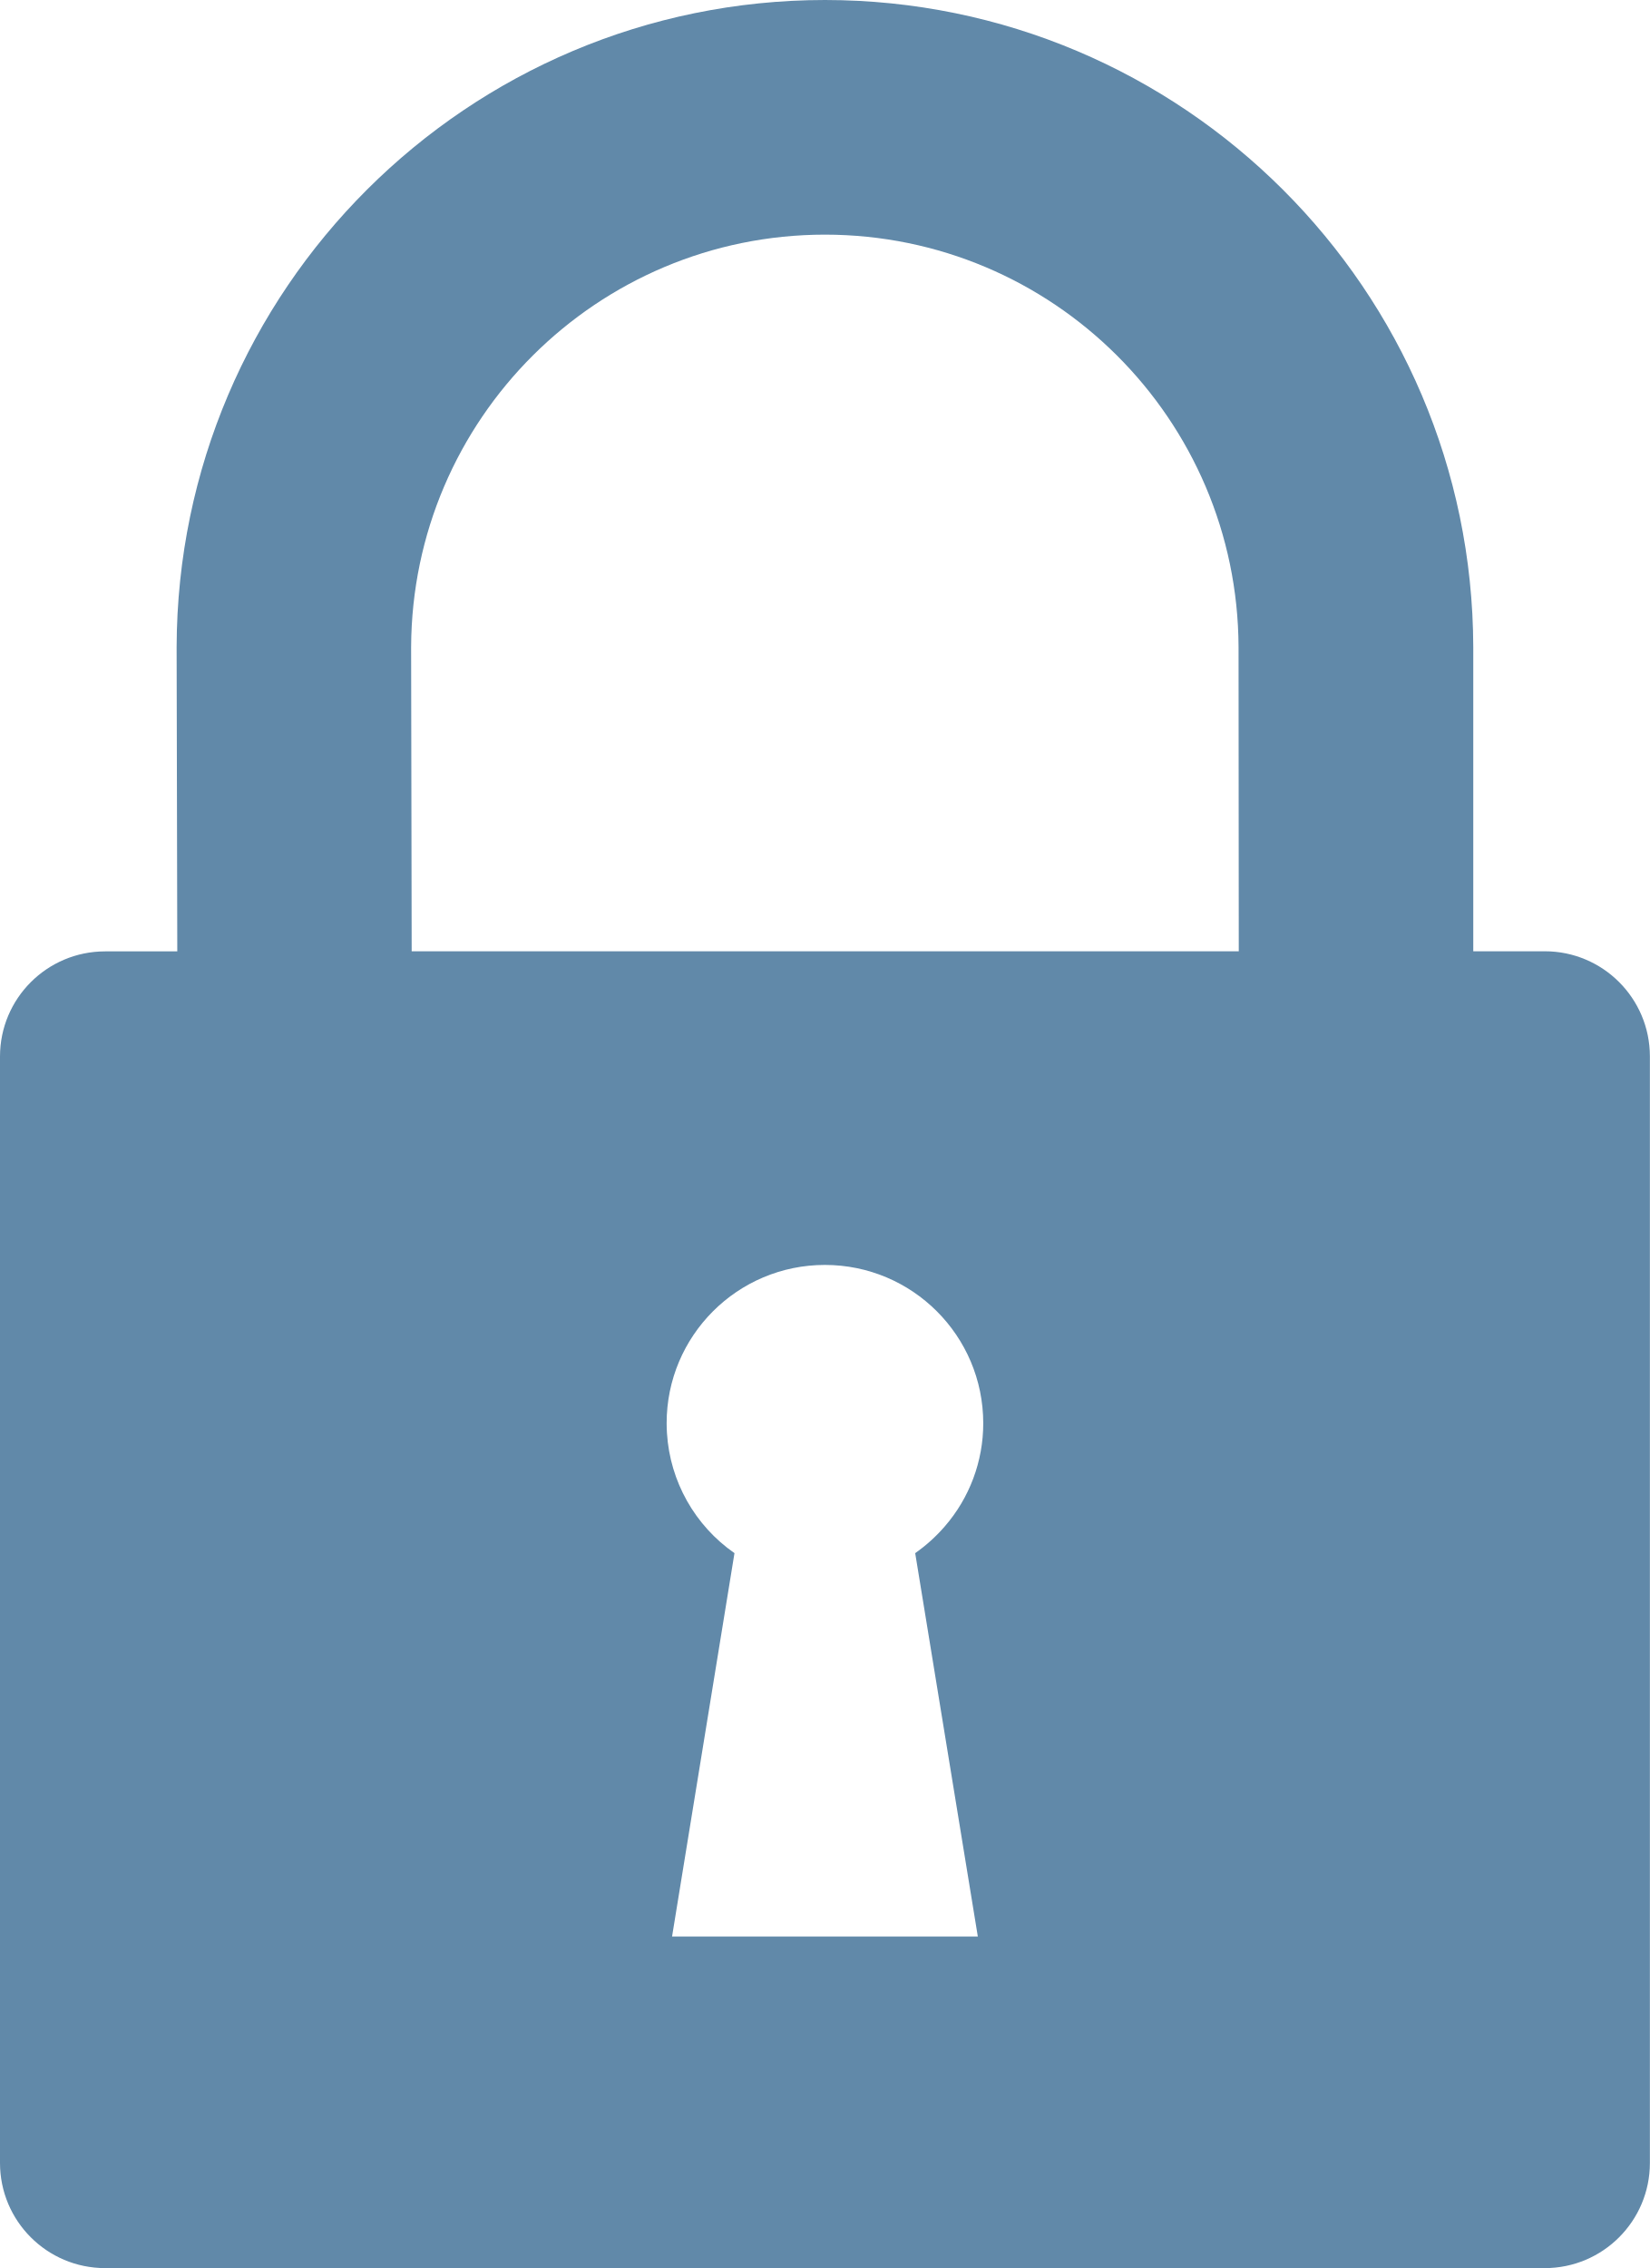
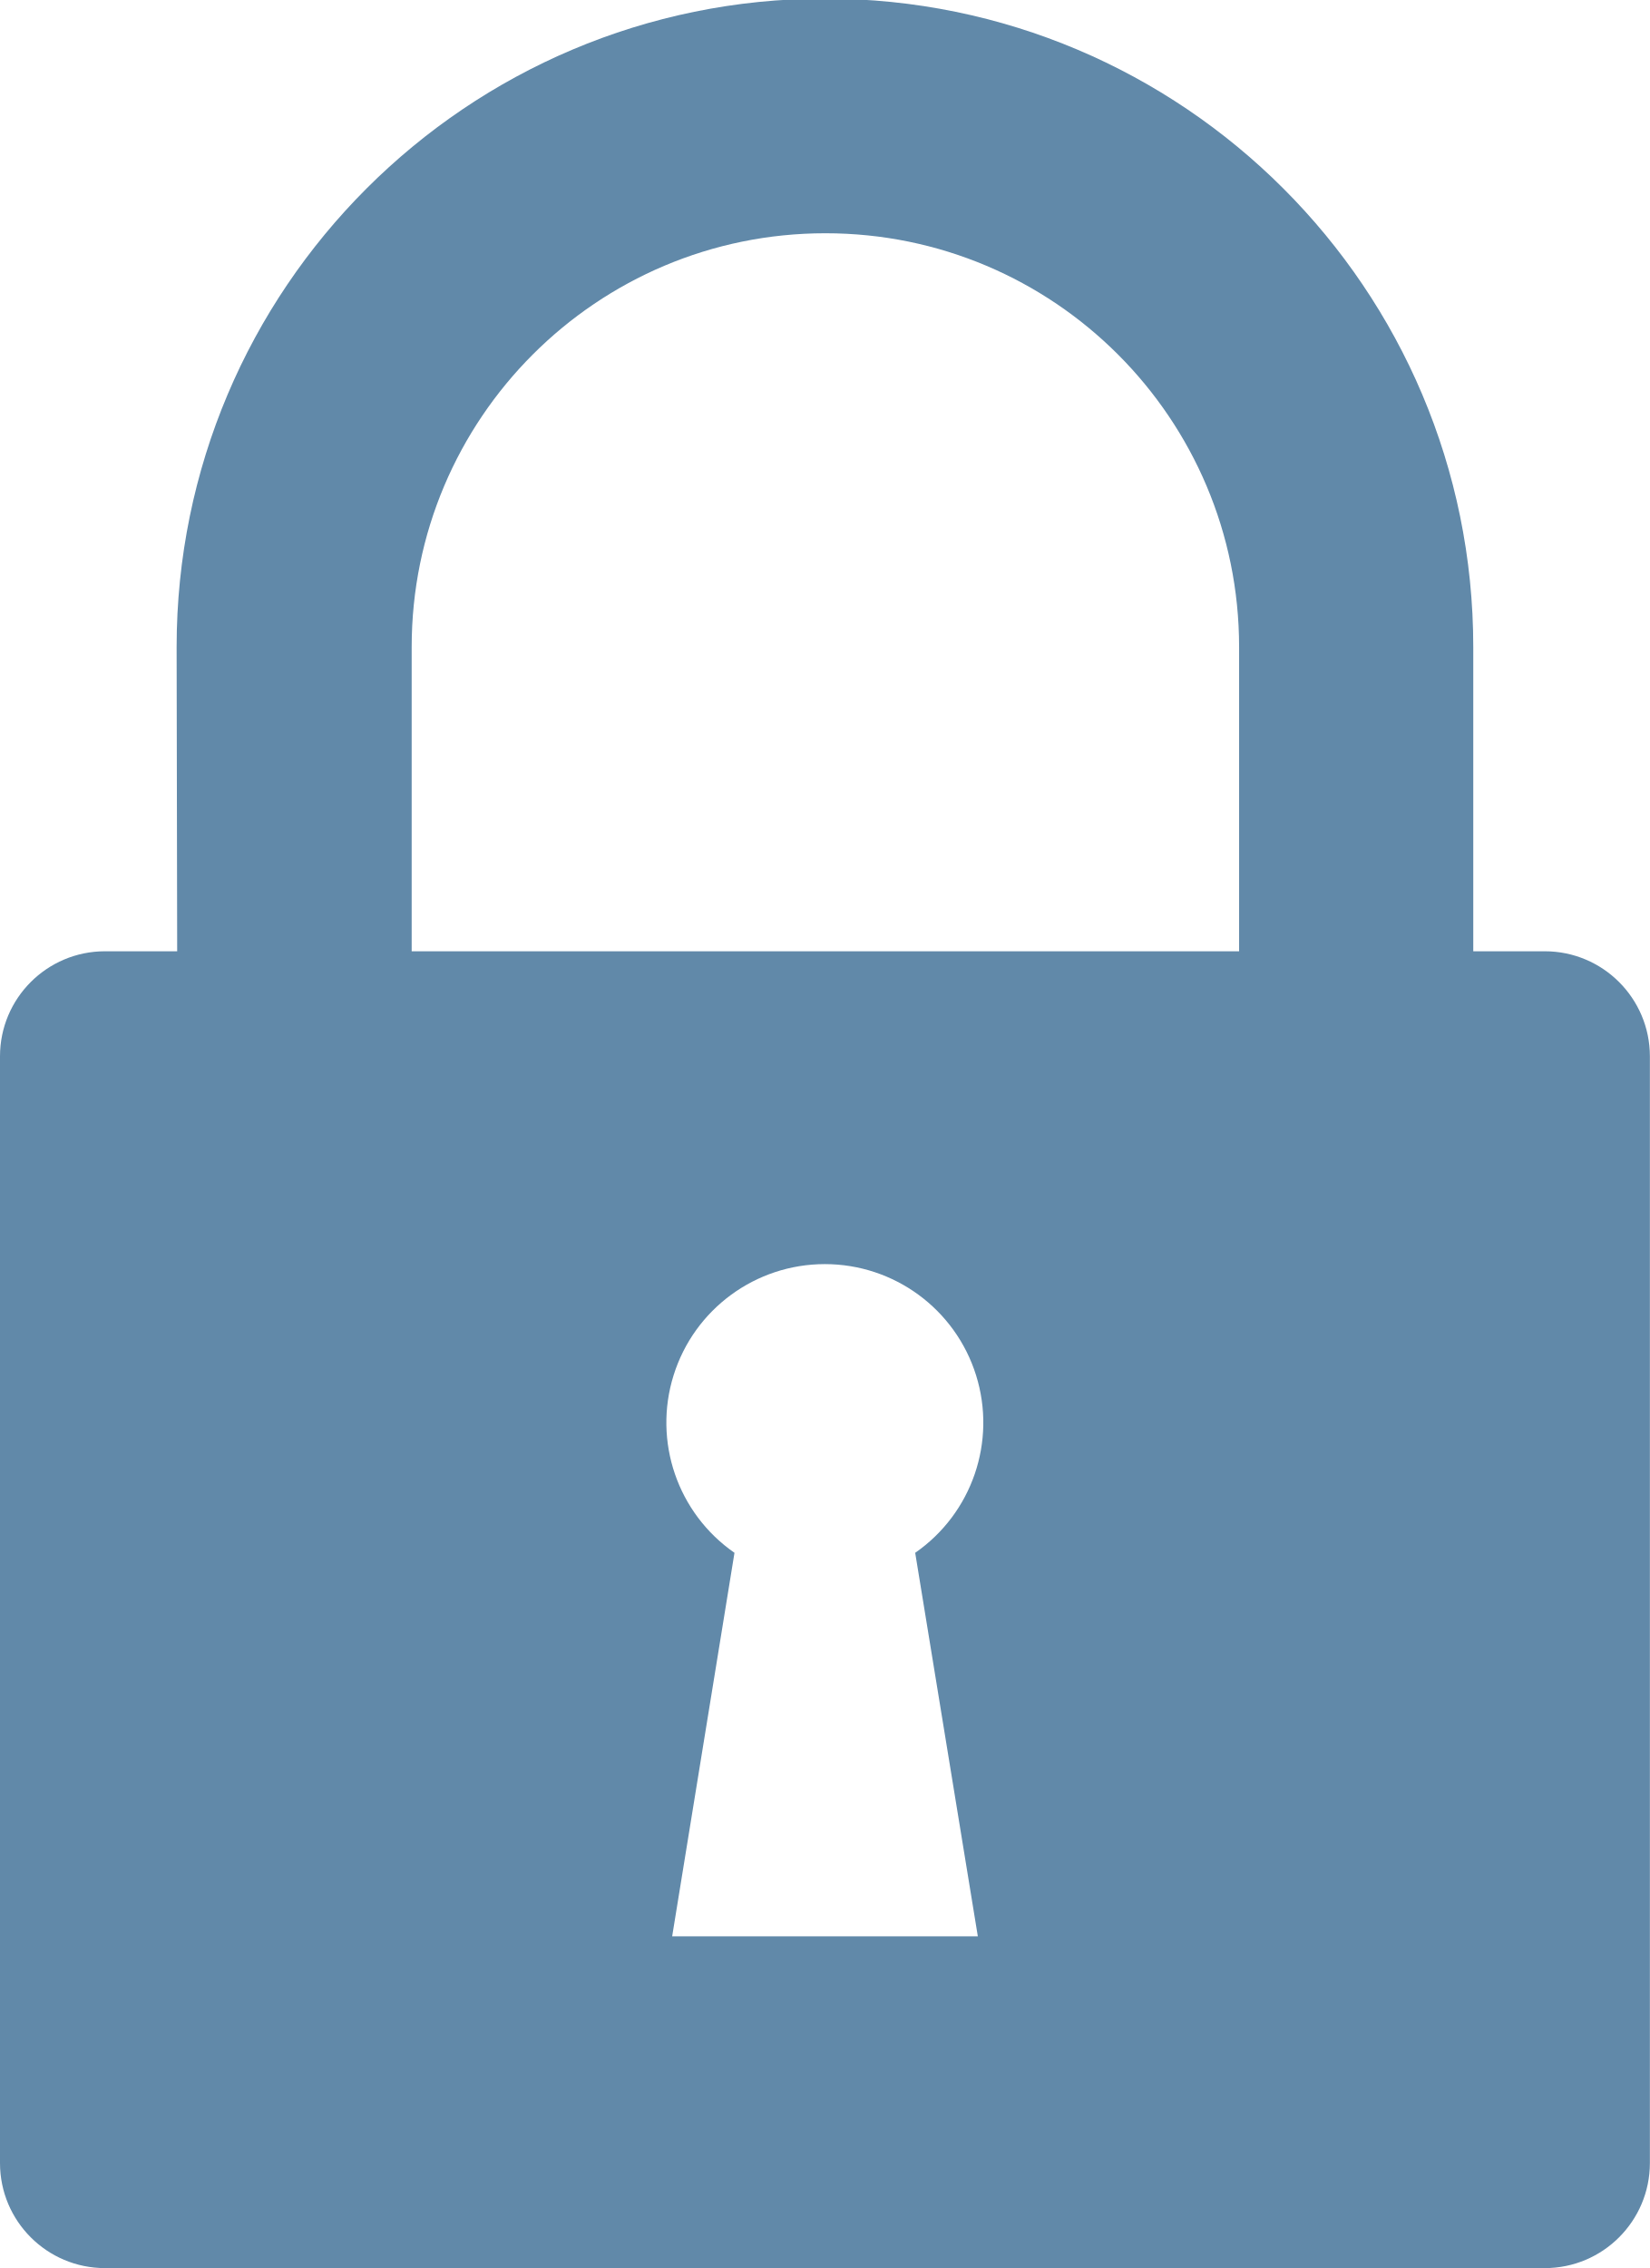
- <svg xmlns="http://www.w3.org/2000/svg" width="14.909" height="20.492" viewBox="559.747 379.049 14.909 20.492">
-   <path d="M573.707 387.644h-.647v-2.749a5.862 5.862 0 0 0-5.858-5.846 5.862 5.862 0 0 0-5.859 5.846l.006 2.75h-.653a.95.95 0 0 0-.949.949v9.998a.95.95 0 0 0 .949.95h13.01a.95.95 0 0 0 .95-.95v-9.999a.95.95 0 0 0-.95-.949Zm-10.24 0-.005-2.749a3.742 3.742 0 0 1 3.74-3.726 3.74 3.74 0 0 1 3.737 3.726l.002 2.749h-7.474Zm5.116 8.902h-2.763l.564-3.464a1.429 1.429 0 0 1-.61-1.083 1.45 1.45 0 0 1-.003-.09 1.43 1.43 0 0 1 1.43-1.431 1.431 1.431 0 0 1 1.431 1.43 1.42 1.42 0 0 1-.349.934 1.46 1.46 0 0 1-.266.24l.566 3.464Z" fill="#6189a9" fill-rule="evenodd" data-name="noun-lock-1061278-FFFFFF" />
+ <svg xmlns="http://www.w3.org/2000/svg" width="14.909" height="20.492" viewBox="0 0 14.909 20.492">
+   <path id="noun-lock-1061278-FFFFFF" d="M177.422,8.585h-.647V5.836a5.858,5.858,0,0,0-11.717,0l.005,2.749h-.653a.949.949,0,0,0-.948.949v10a.949.949,0,0,0,.948.949h13.011a.95.95,0,0,0,.95-.949v-10a.95.95,0,0,0-.95-.949Zm-5.124,8.9h-2.762l.563-3.465a1.432,1.432,0,1,1,1.633,0Zm-5.116-8.9,0-2.749a3.738,3.738,0,0,1,7.477,0V8.585Z" transform="translate(-163.462 0.01)" fill="#6189a9" fill-rule="evenodd" />
</svg>
